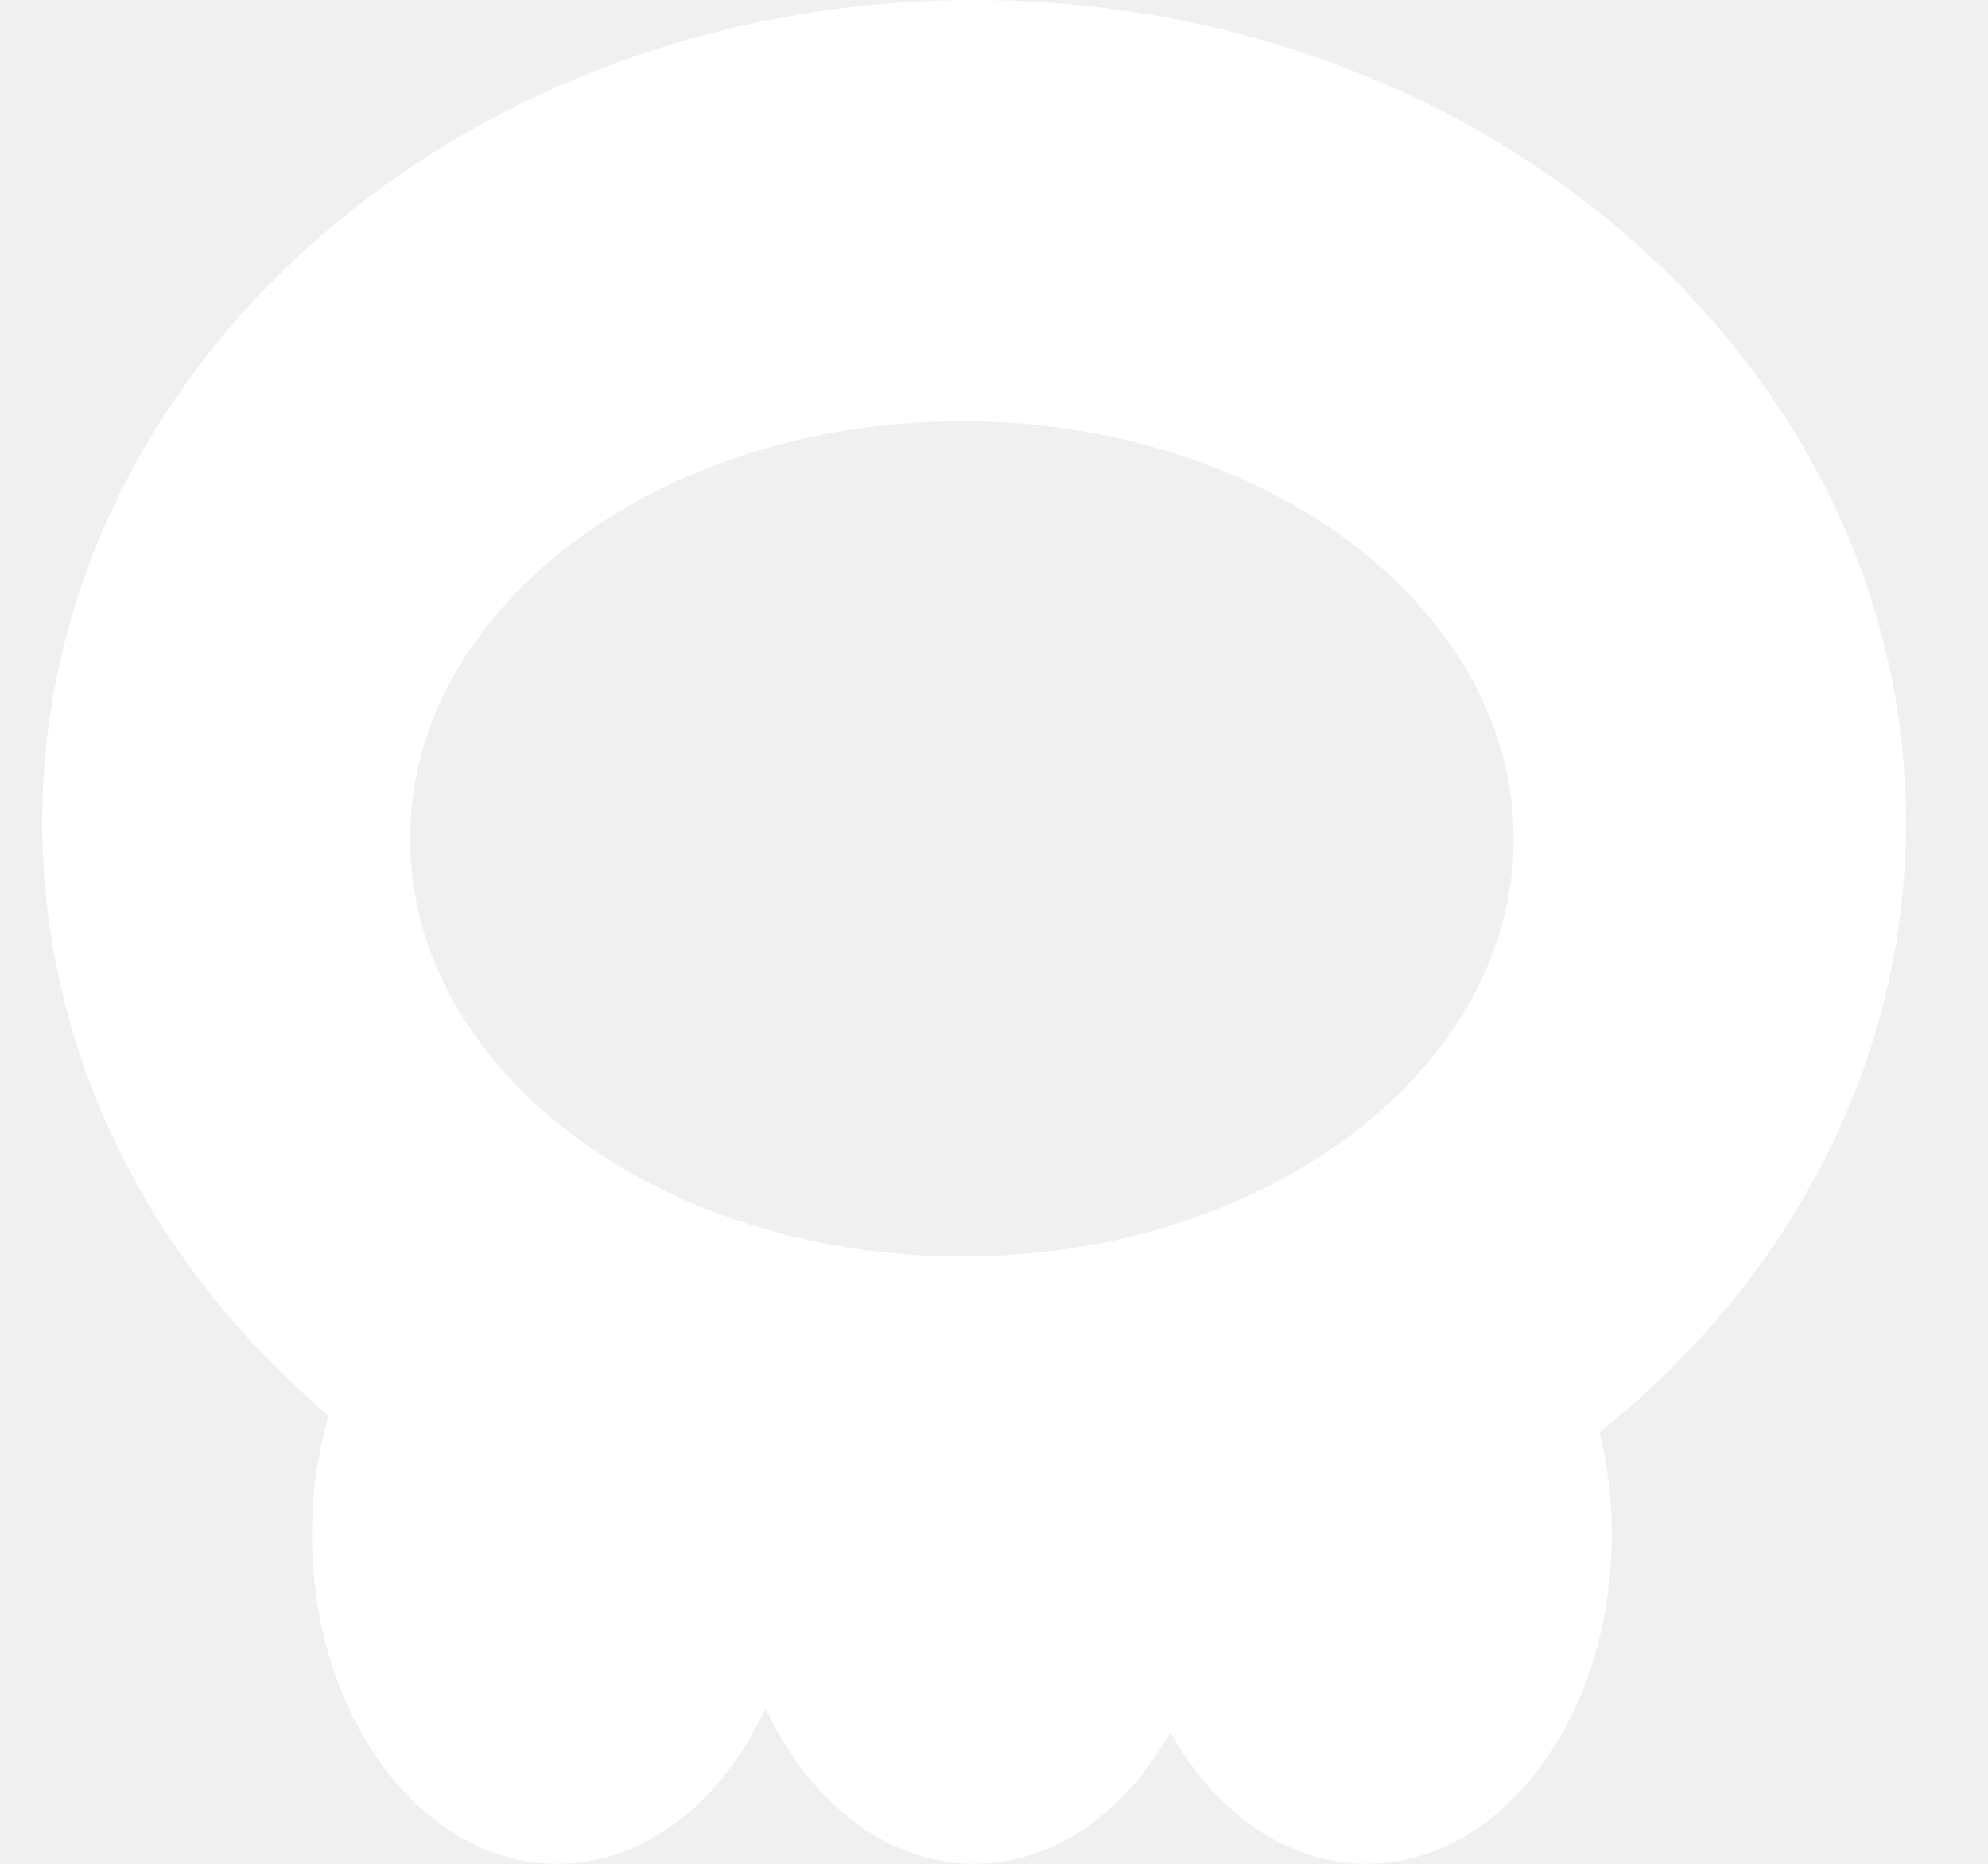
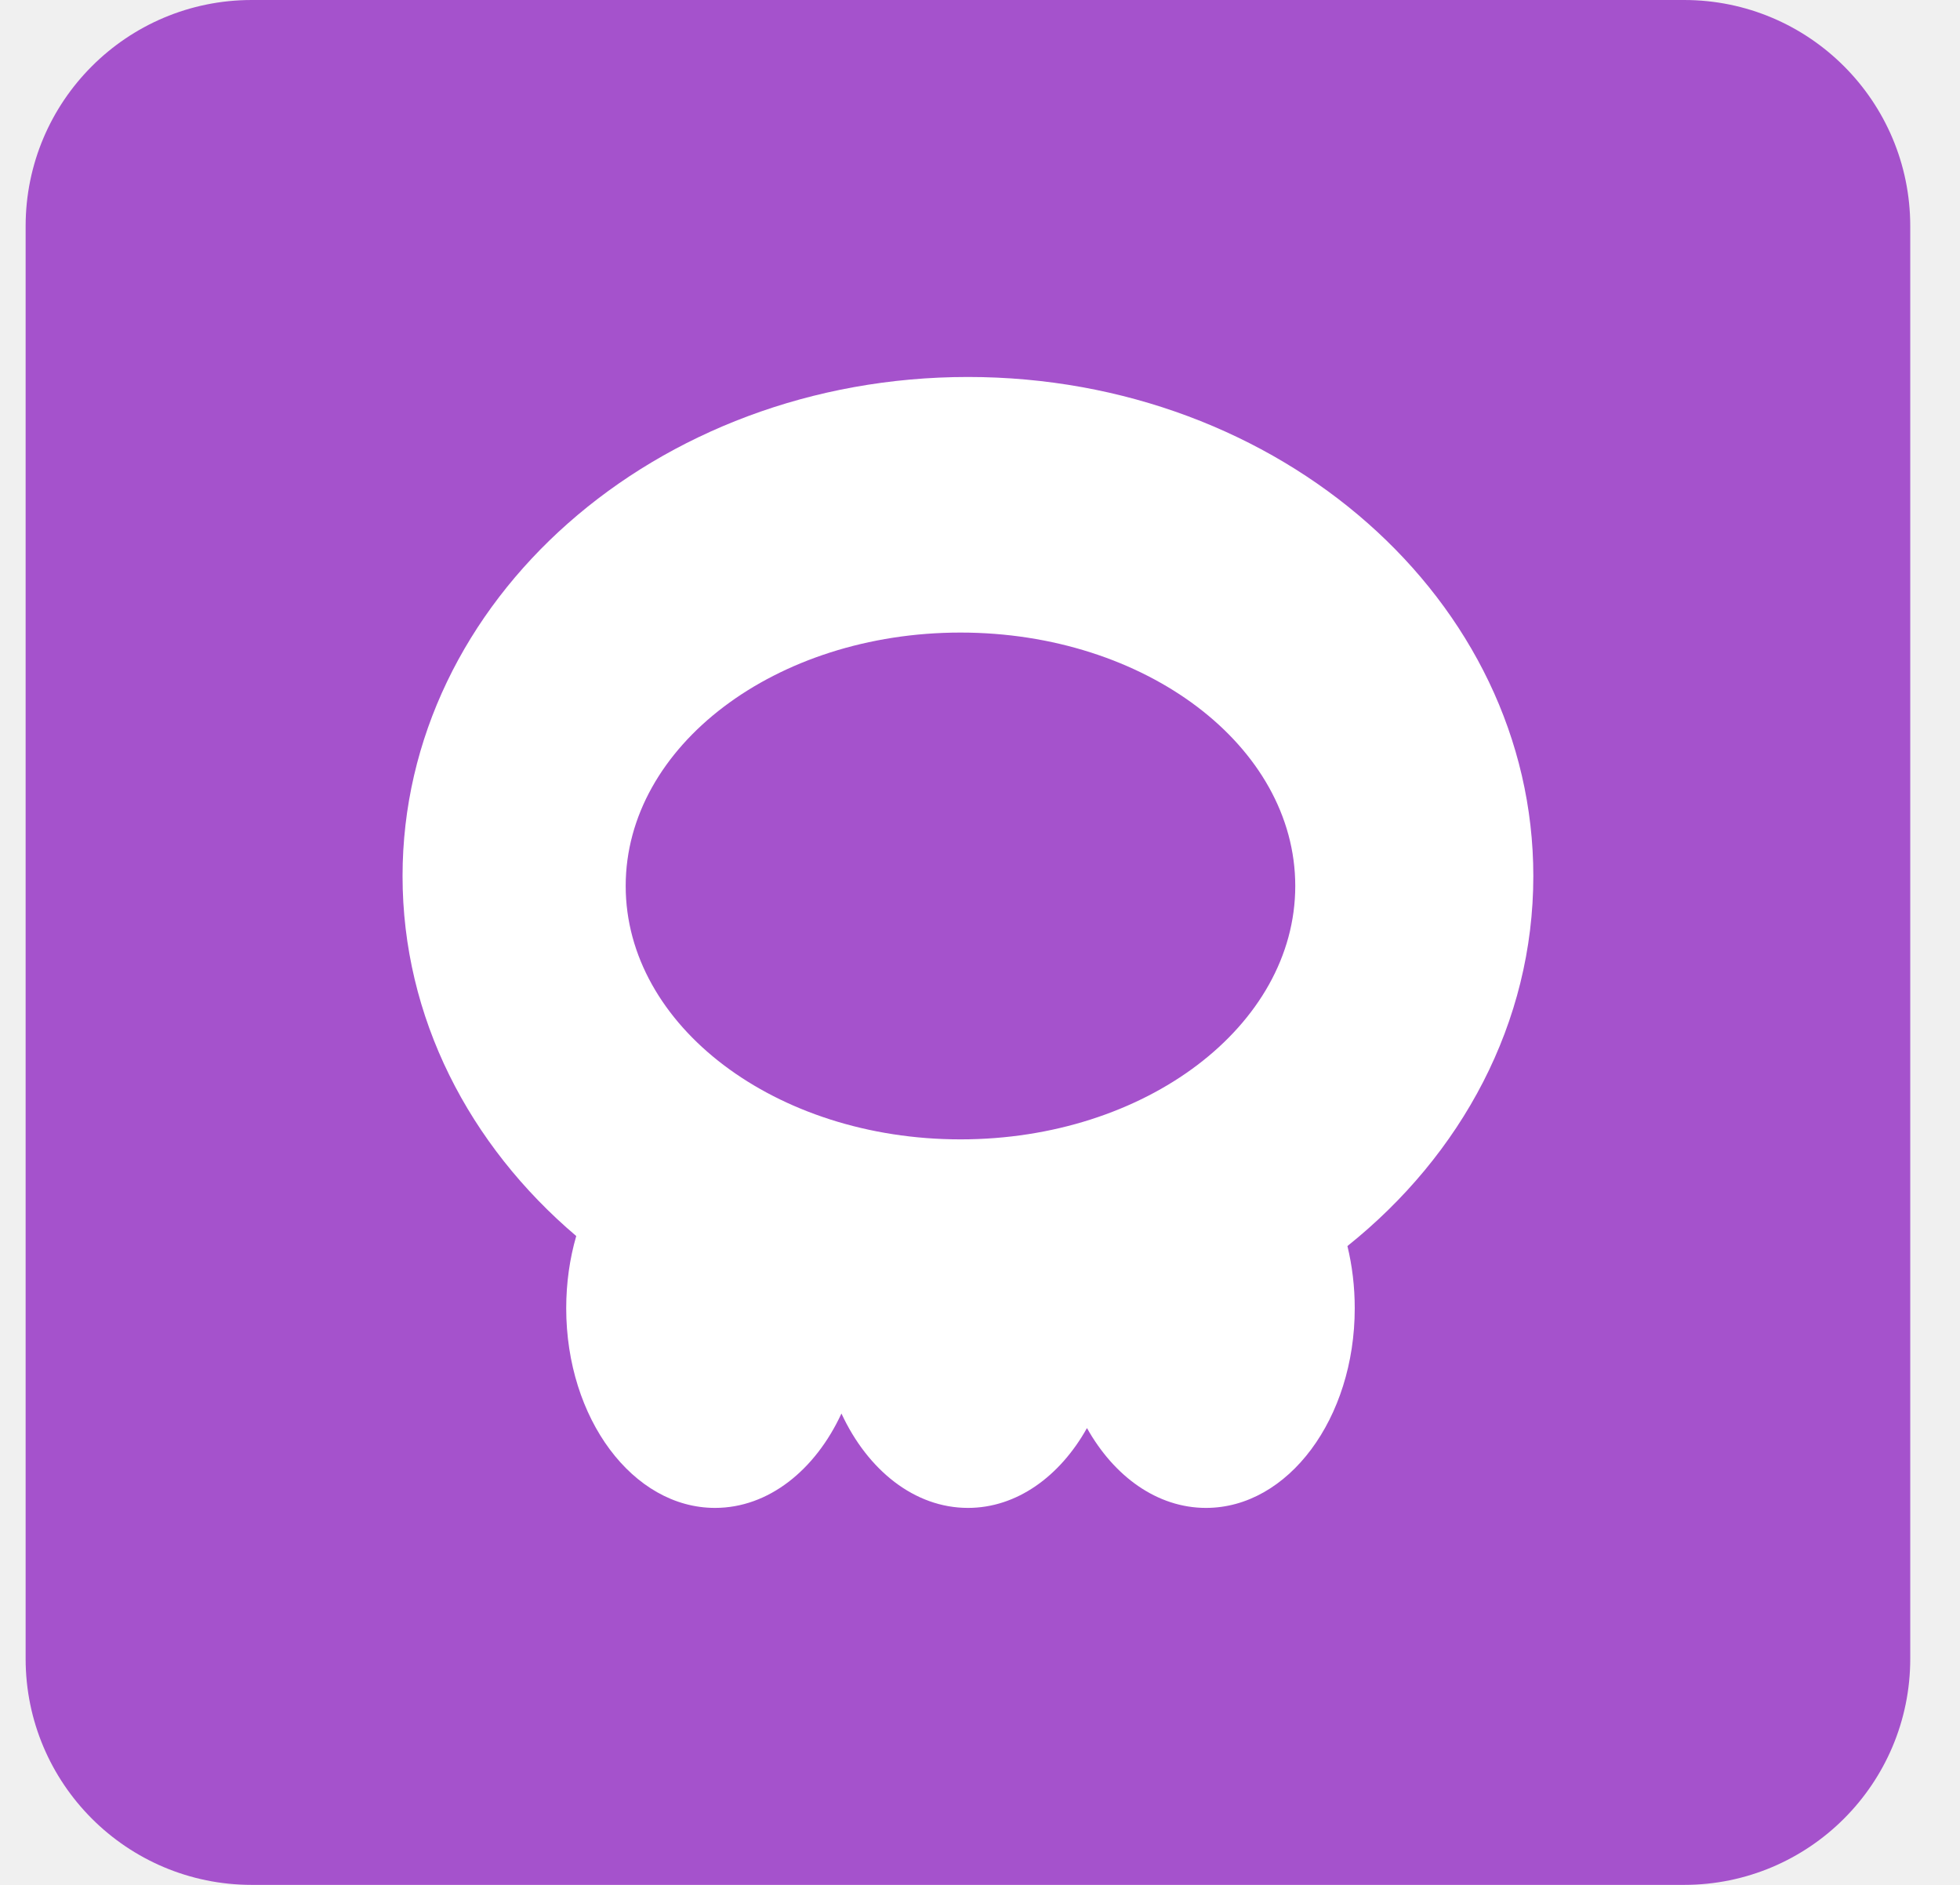
- <svg xmlns="http://www.w3.org/2000/svg" width="16" height="15" viewBox="0 0 16 15" fill="none">
-   <path fill-rule="evenodd" clip-rule="evenodd" d="M12.874 11.527C14.389 10.316 15.34 8.566 15.34 6.62C15.34 2.964 11.982 0 7.84 0C3.698 0 0.34 2.964 0.34 6.62C0.34 8.495 1.224 10.189 2.644 11.394C2.558 11.691 2.511 12.014 2.511 12.352C2.511 13.815 3.395 15 4.485 15C5.193 15 5.814 14.499 6.162 13.748C6.511 14.499 7.132 15 7.84 15C8.486 15 9.059 14.584 9.419 13.941C9.779 14.584 10.352 15 10.998 15C12.088 15 12.972 13.815 12.972 12.352C12.972 12.064 12.937 11.787 12.874 11.527ZM12.182 6.751C12.182 8.607 10.194 10.112 7.741 10.112C5.289 10.112 3.3 8.607 3.3 6.751C3.3 4.895 5.289 3.39 7.741 3.39C10.194 3.39 12.182 4.895 12.182 6.751Z" fill="white" />
+ <svg xmlns="http://www.w3.org/2000/svg" width="26" height="25" viewBox="0 0 26 25" fill="none">
+   <path d="M0.34 3C0.34 1.343 1.683 0 3.34 0H22.34C23.997 0 25.34 1.343 25.34 3V22C25.34 23.657 23.997 25 22.34 25H3.34C1.683 25 0.34 23.657 0.34 22V3Z" fill="#A552CC" />
+   <g clip-path="url(#clip0_268_2456)">
+     <path fill-rule="evenodd" clip-rule="evenodd" d="M17.874 16.527C19.389 15.316 20.34 13.566 20.34 11.62C20.34 7.964 16.982 5 12.84 5C8.698 5 5.34 7.964 5.34 11.62C5.34 13.495 6.224 15.189 7.644 16.394C7.558 16.691 7.511 17.014 7.511 17.352C7.511 18.814 8.395 20 9.485 20C10.193 20 10.814 19.5 11.162 18.748C11.511 19.5 12.132 20 12.84 20C13.486 20 14.059 19.584 14.419 18.941C14.779 19.584 15.352 20 15.998 20C17.088 20 17.971 18.814 17.971 17.352C17.971 17.064 17.937 16.787 17.874 16.527ZM17.182 11.751C17.182 13.607 15.194 15.112 12.741 15.112C10.289 15.112 8.3 13.607 8.3 11.751C8.3 9.895 10.289 8.39 12.741 8.39C15.194 8.39 17.182 9.895 17.182 11.751Z" fill="white" />
+   </g>
+   <defs>
+     <clipPath id="clip0_268_2456">
+       <rect width="15" height="15" fill="white" transform="translate(5.33997 5)" />
+     </clipPath>
+   </defs>
</svg>
